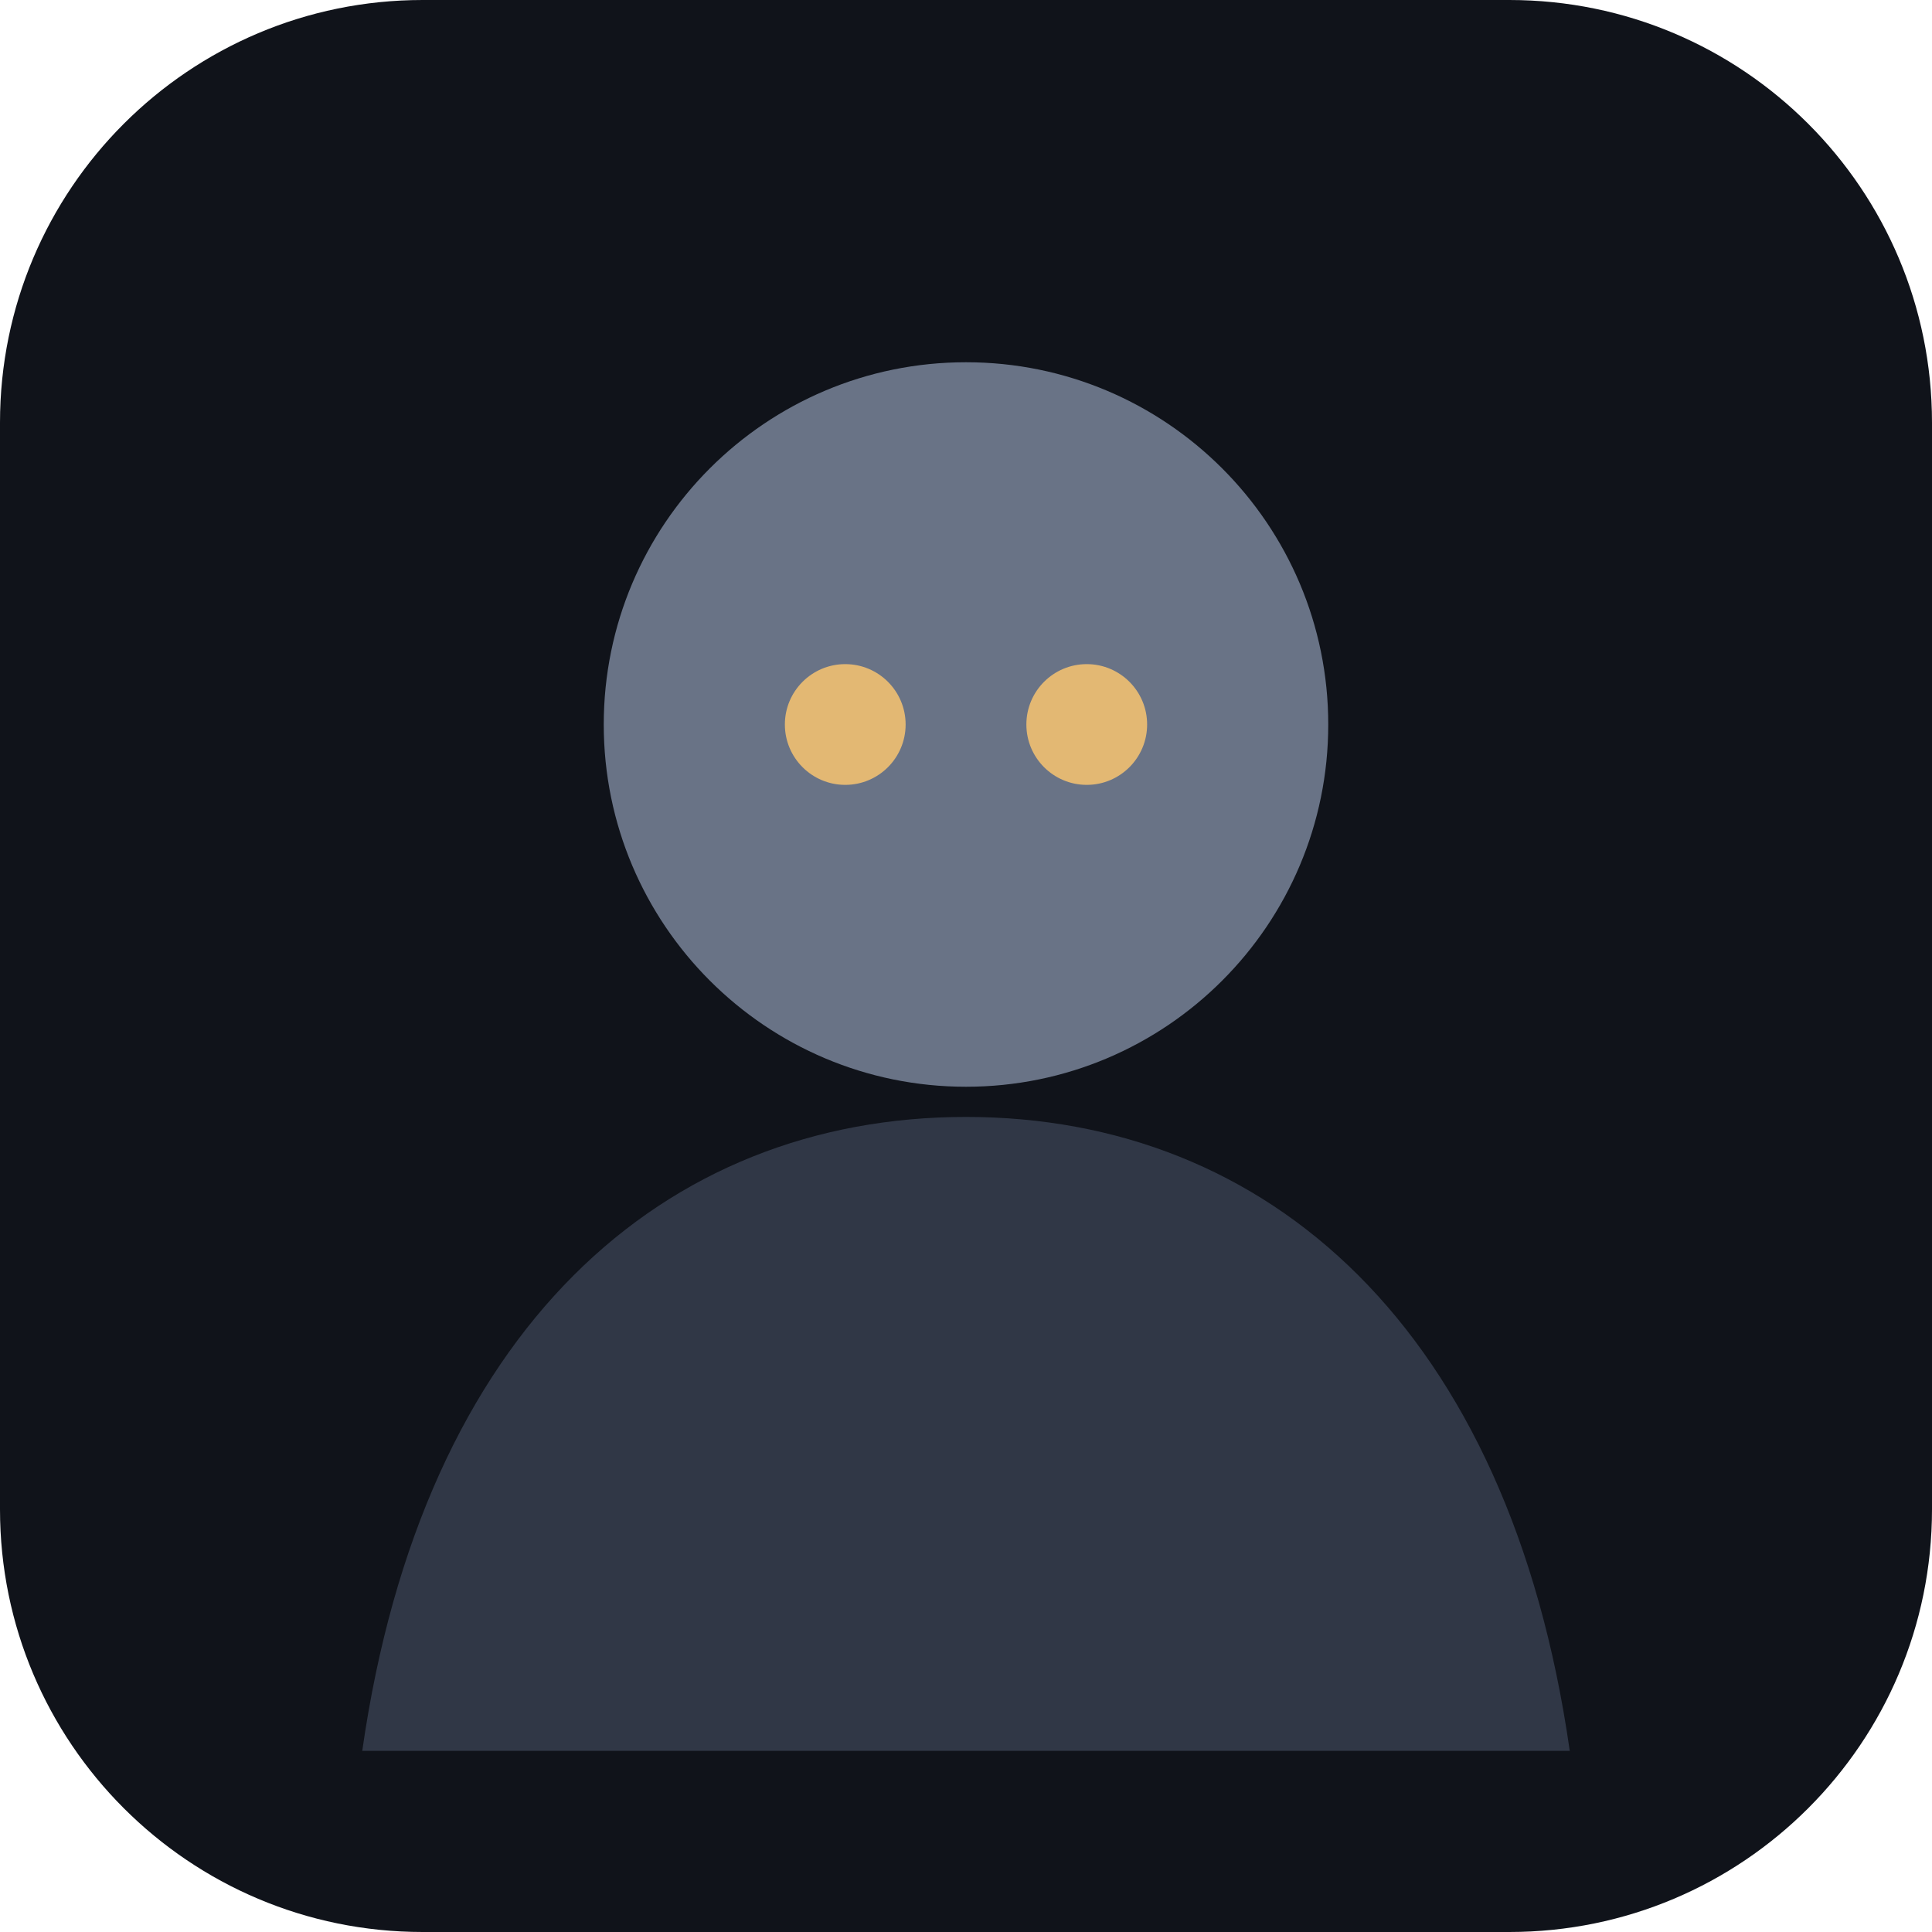
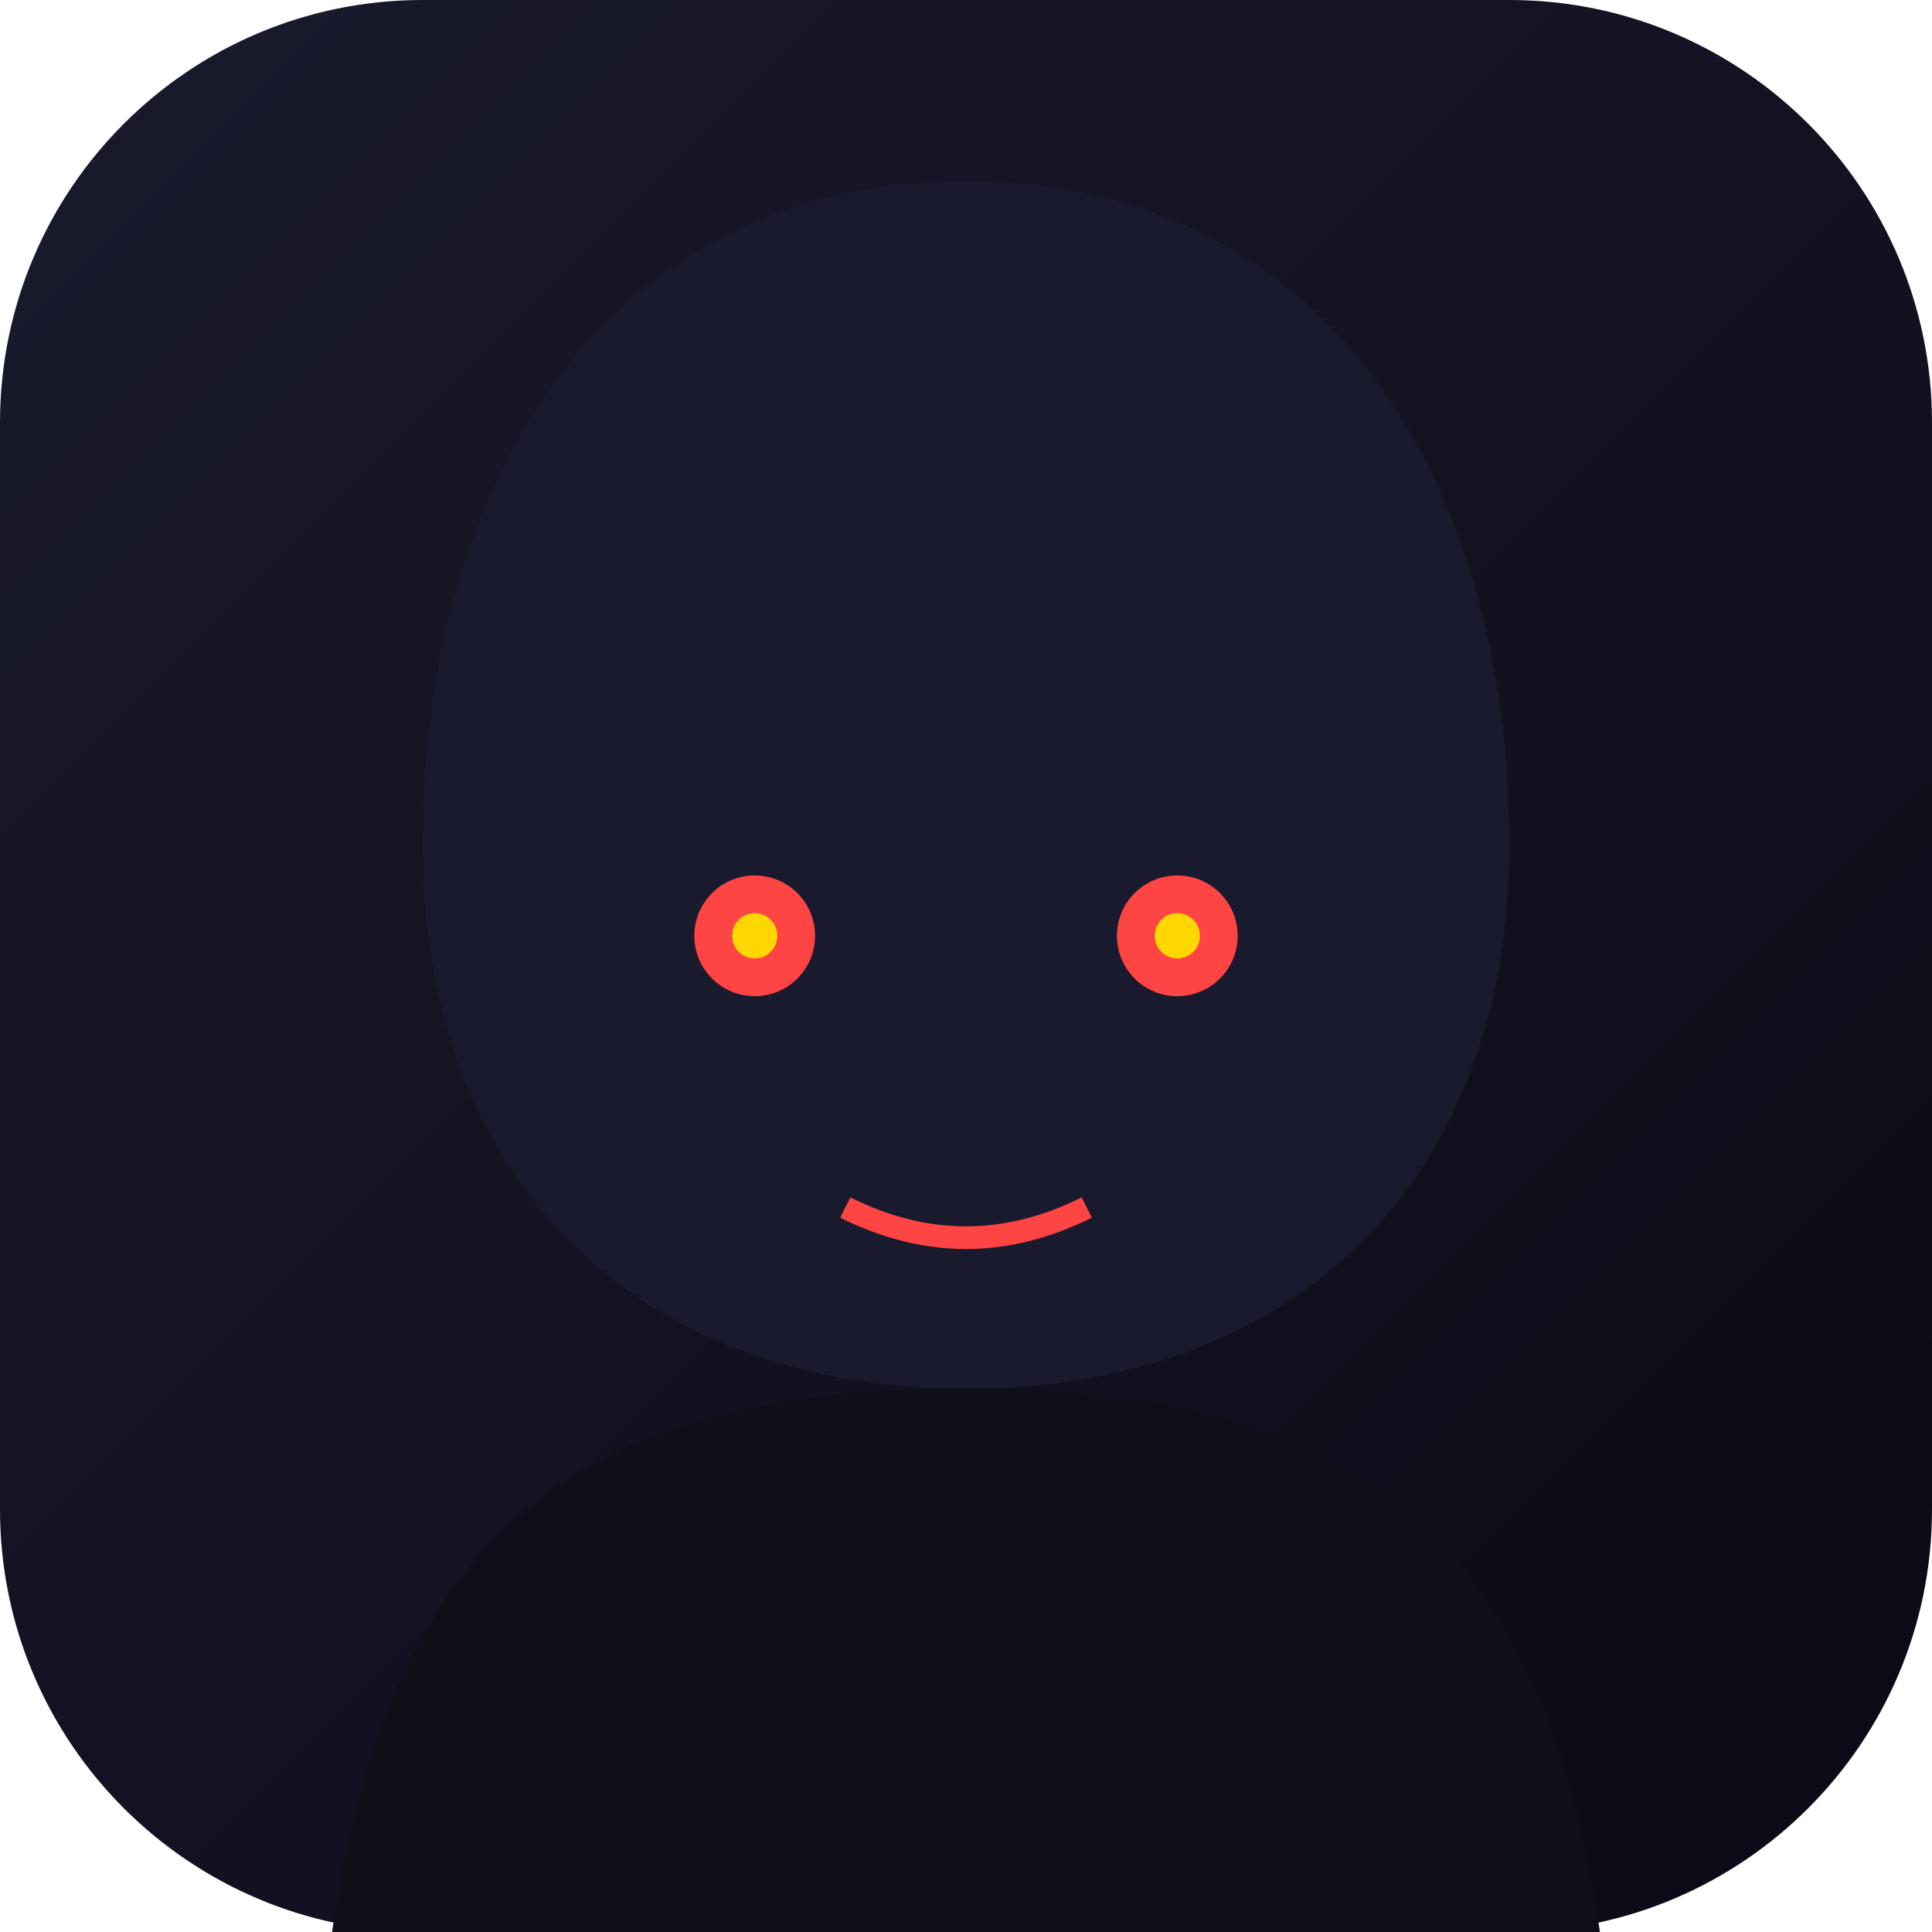
<svg xmlns="http://www.w3.org/2000/svg" viewBox="0 0 128 128">
-   <rect width="128" height="128" rx="28" fill="#10131a" />
-   <circle cx="64" cy="48" r="24" fill="#697386" />
-   <path d="M24 116c4-28 20-42 40-42s36 14 40 42" fill="#303746" />
-   <circle cx="56" cy="48" r="4" fill="#e3b873" />
-   <circle cx="72" cy="48" r="4" fill="#e3b873" />
+   <defs>
+     <linearGradient id="bg1" x1="0" y1="0" x2="1" y2="1">
+       <stop offset="0" stop-color="#1a1a2e" />
+       <stop offset="1" stop-color="#0a0a15" />
+     </linearGradient>
+   </defs>
+   <rect width="128" height="128" rx="28" fill="url(#bg1)" />
+   <path d="M64 12 C 40 12 28 32 28 56 C 28 78 42 92 64 92 C 86 92 100 78 100 56 C 100 32 88 12 64 12 Z" fill="#1a1a2e" />
+   <circle cx="50" cy="62" r="4" fill="#FF4444" />
+   <circle cx="78" cy="62" r="4" fill="#FF4444" />
+   <circle cx="50" cy="62" r="1.5" fill="#FFD700" />
+   <circle cx="78" cy="62" r="1.5" fill="#FFD700" />
+   <path d="M56 80 Q 64 84 72 80" stroke="#FF4444" stroke-width="1.5" fill="none" />
+   <path d="M22 128 C 26 100 40 92 64 92 C 88 92 102 100 106 128 Z" fill="#0f0f1a" />
</svg>
